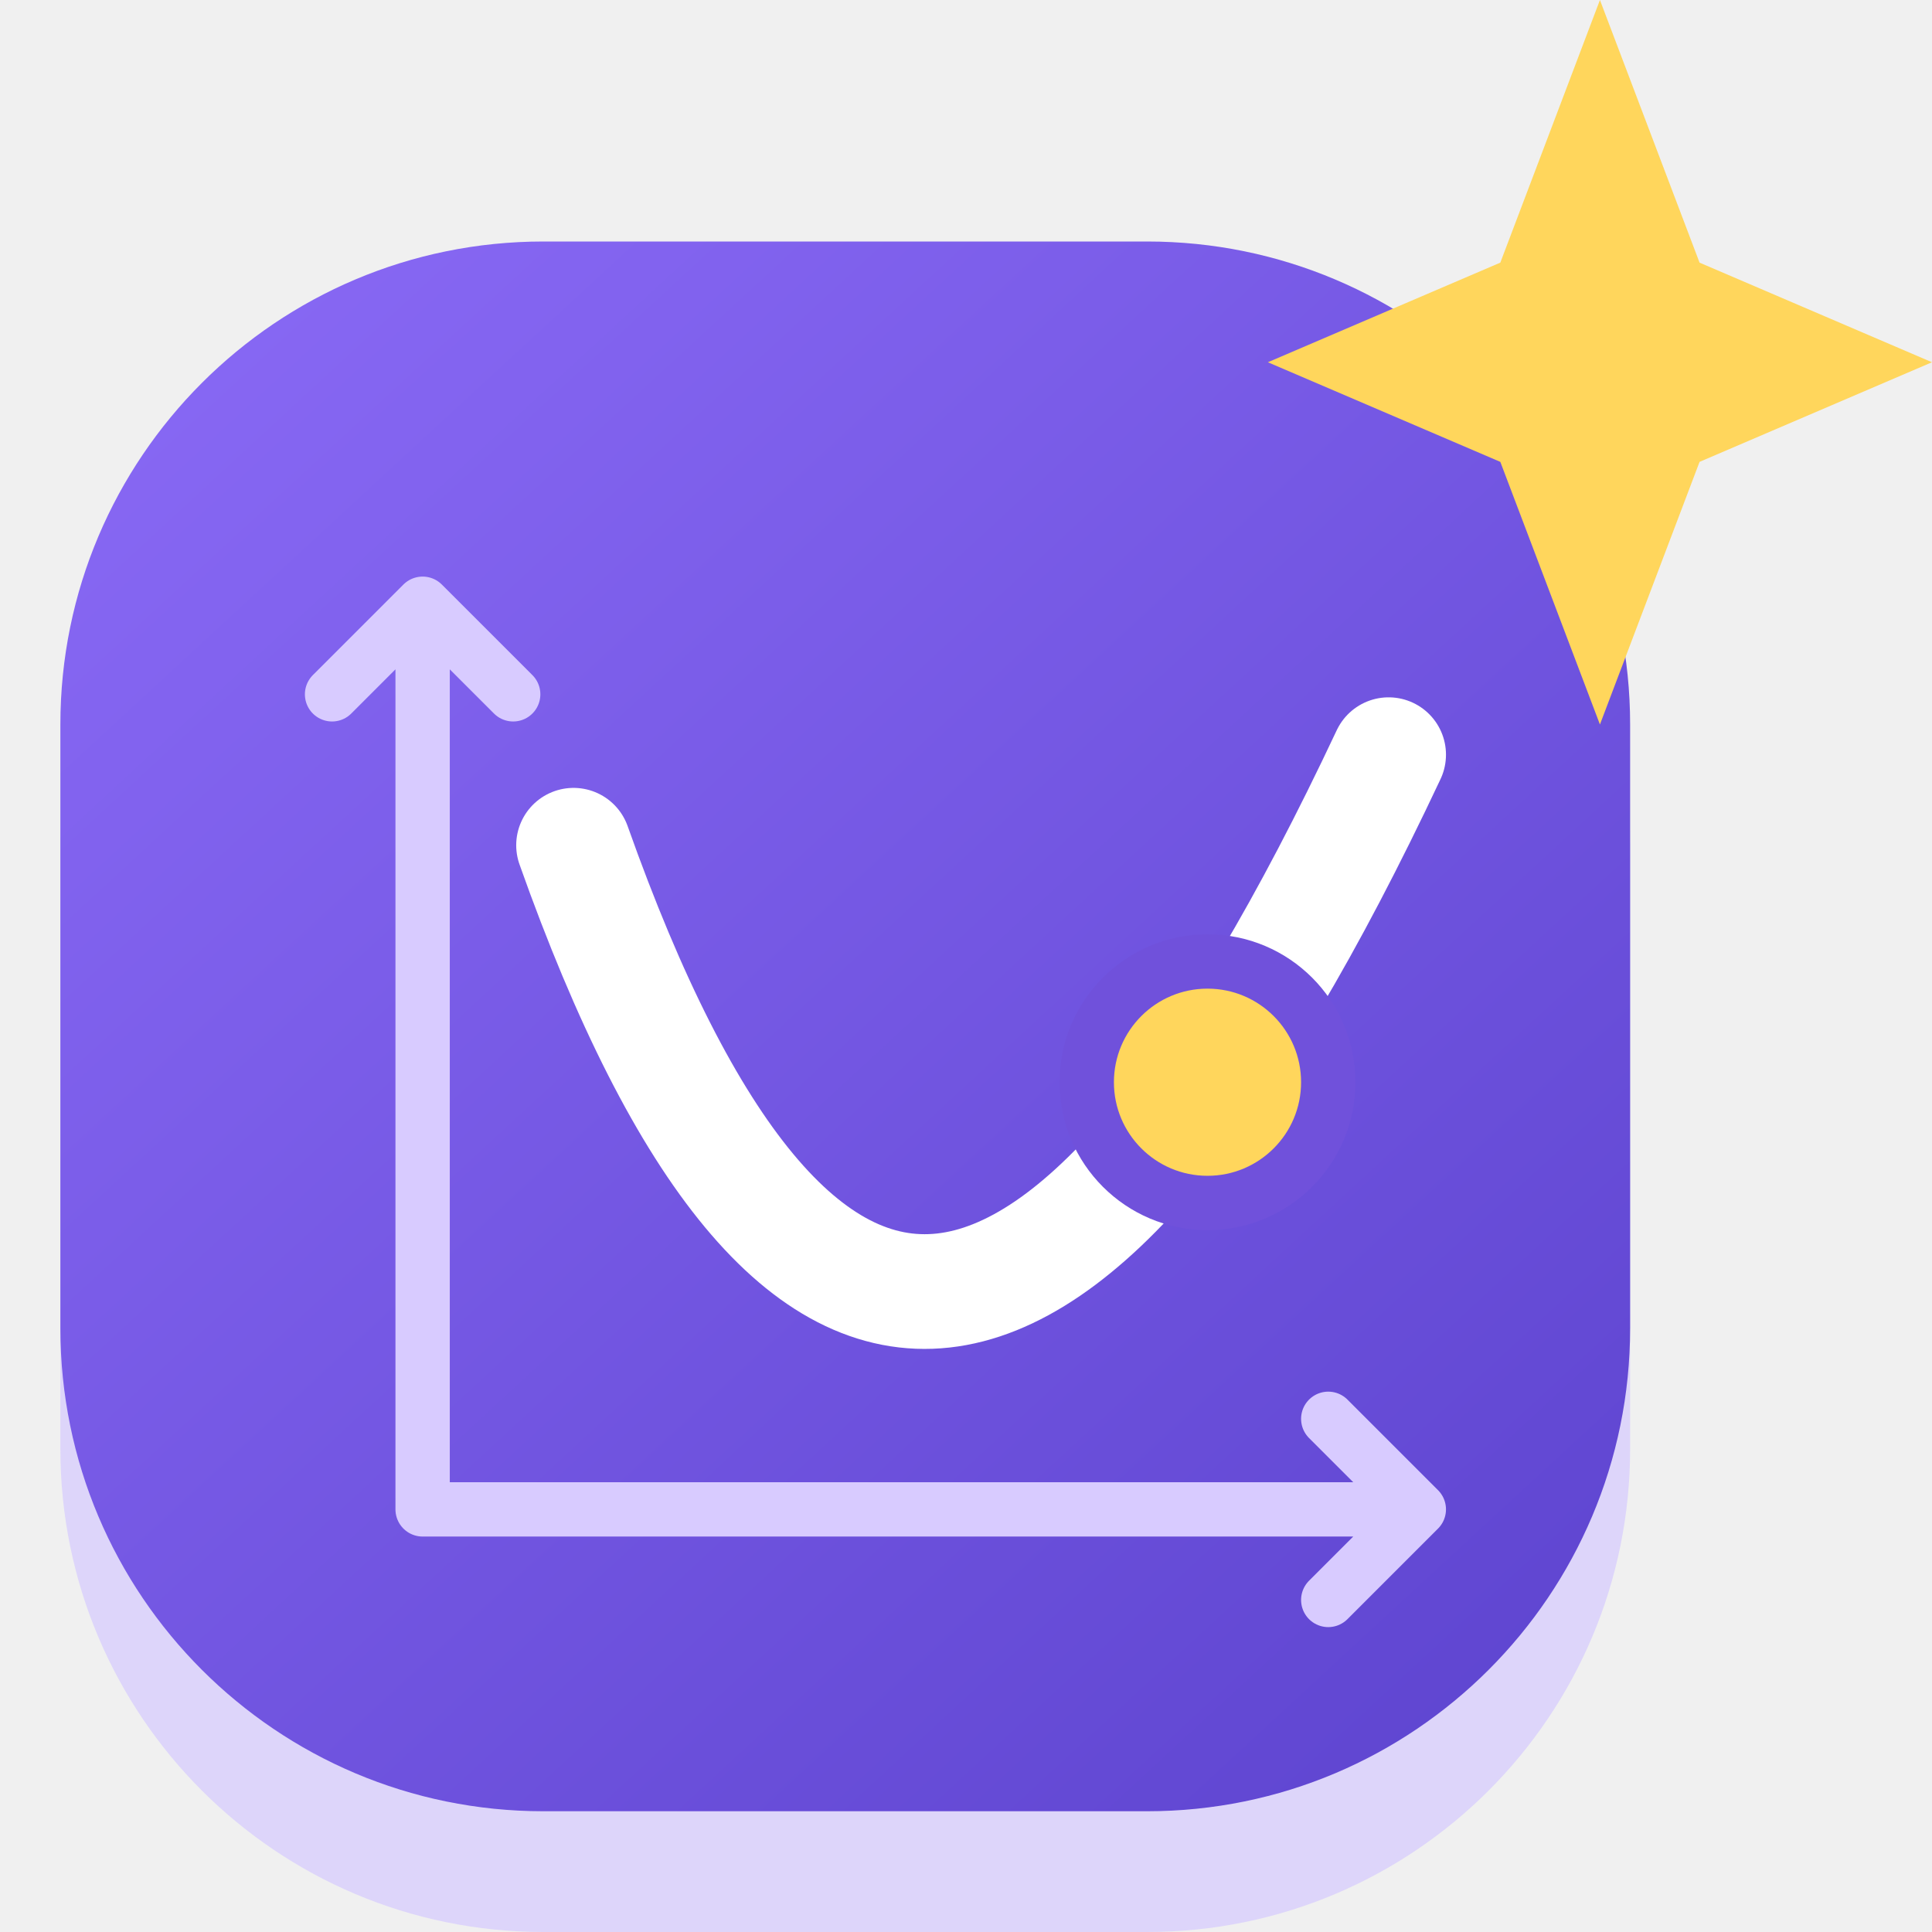
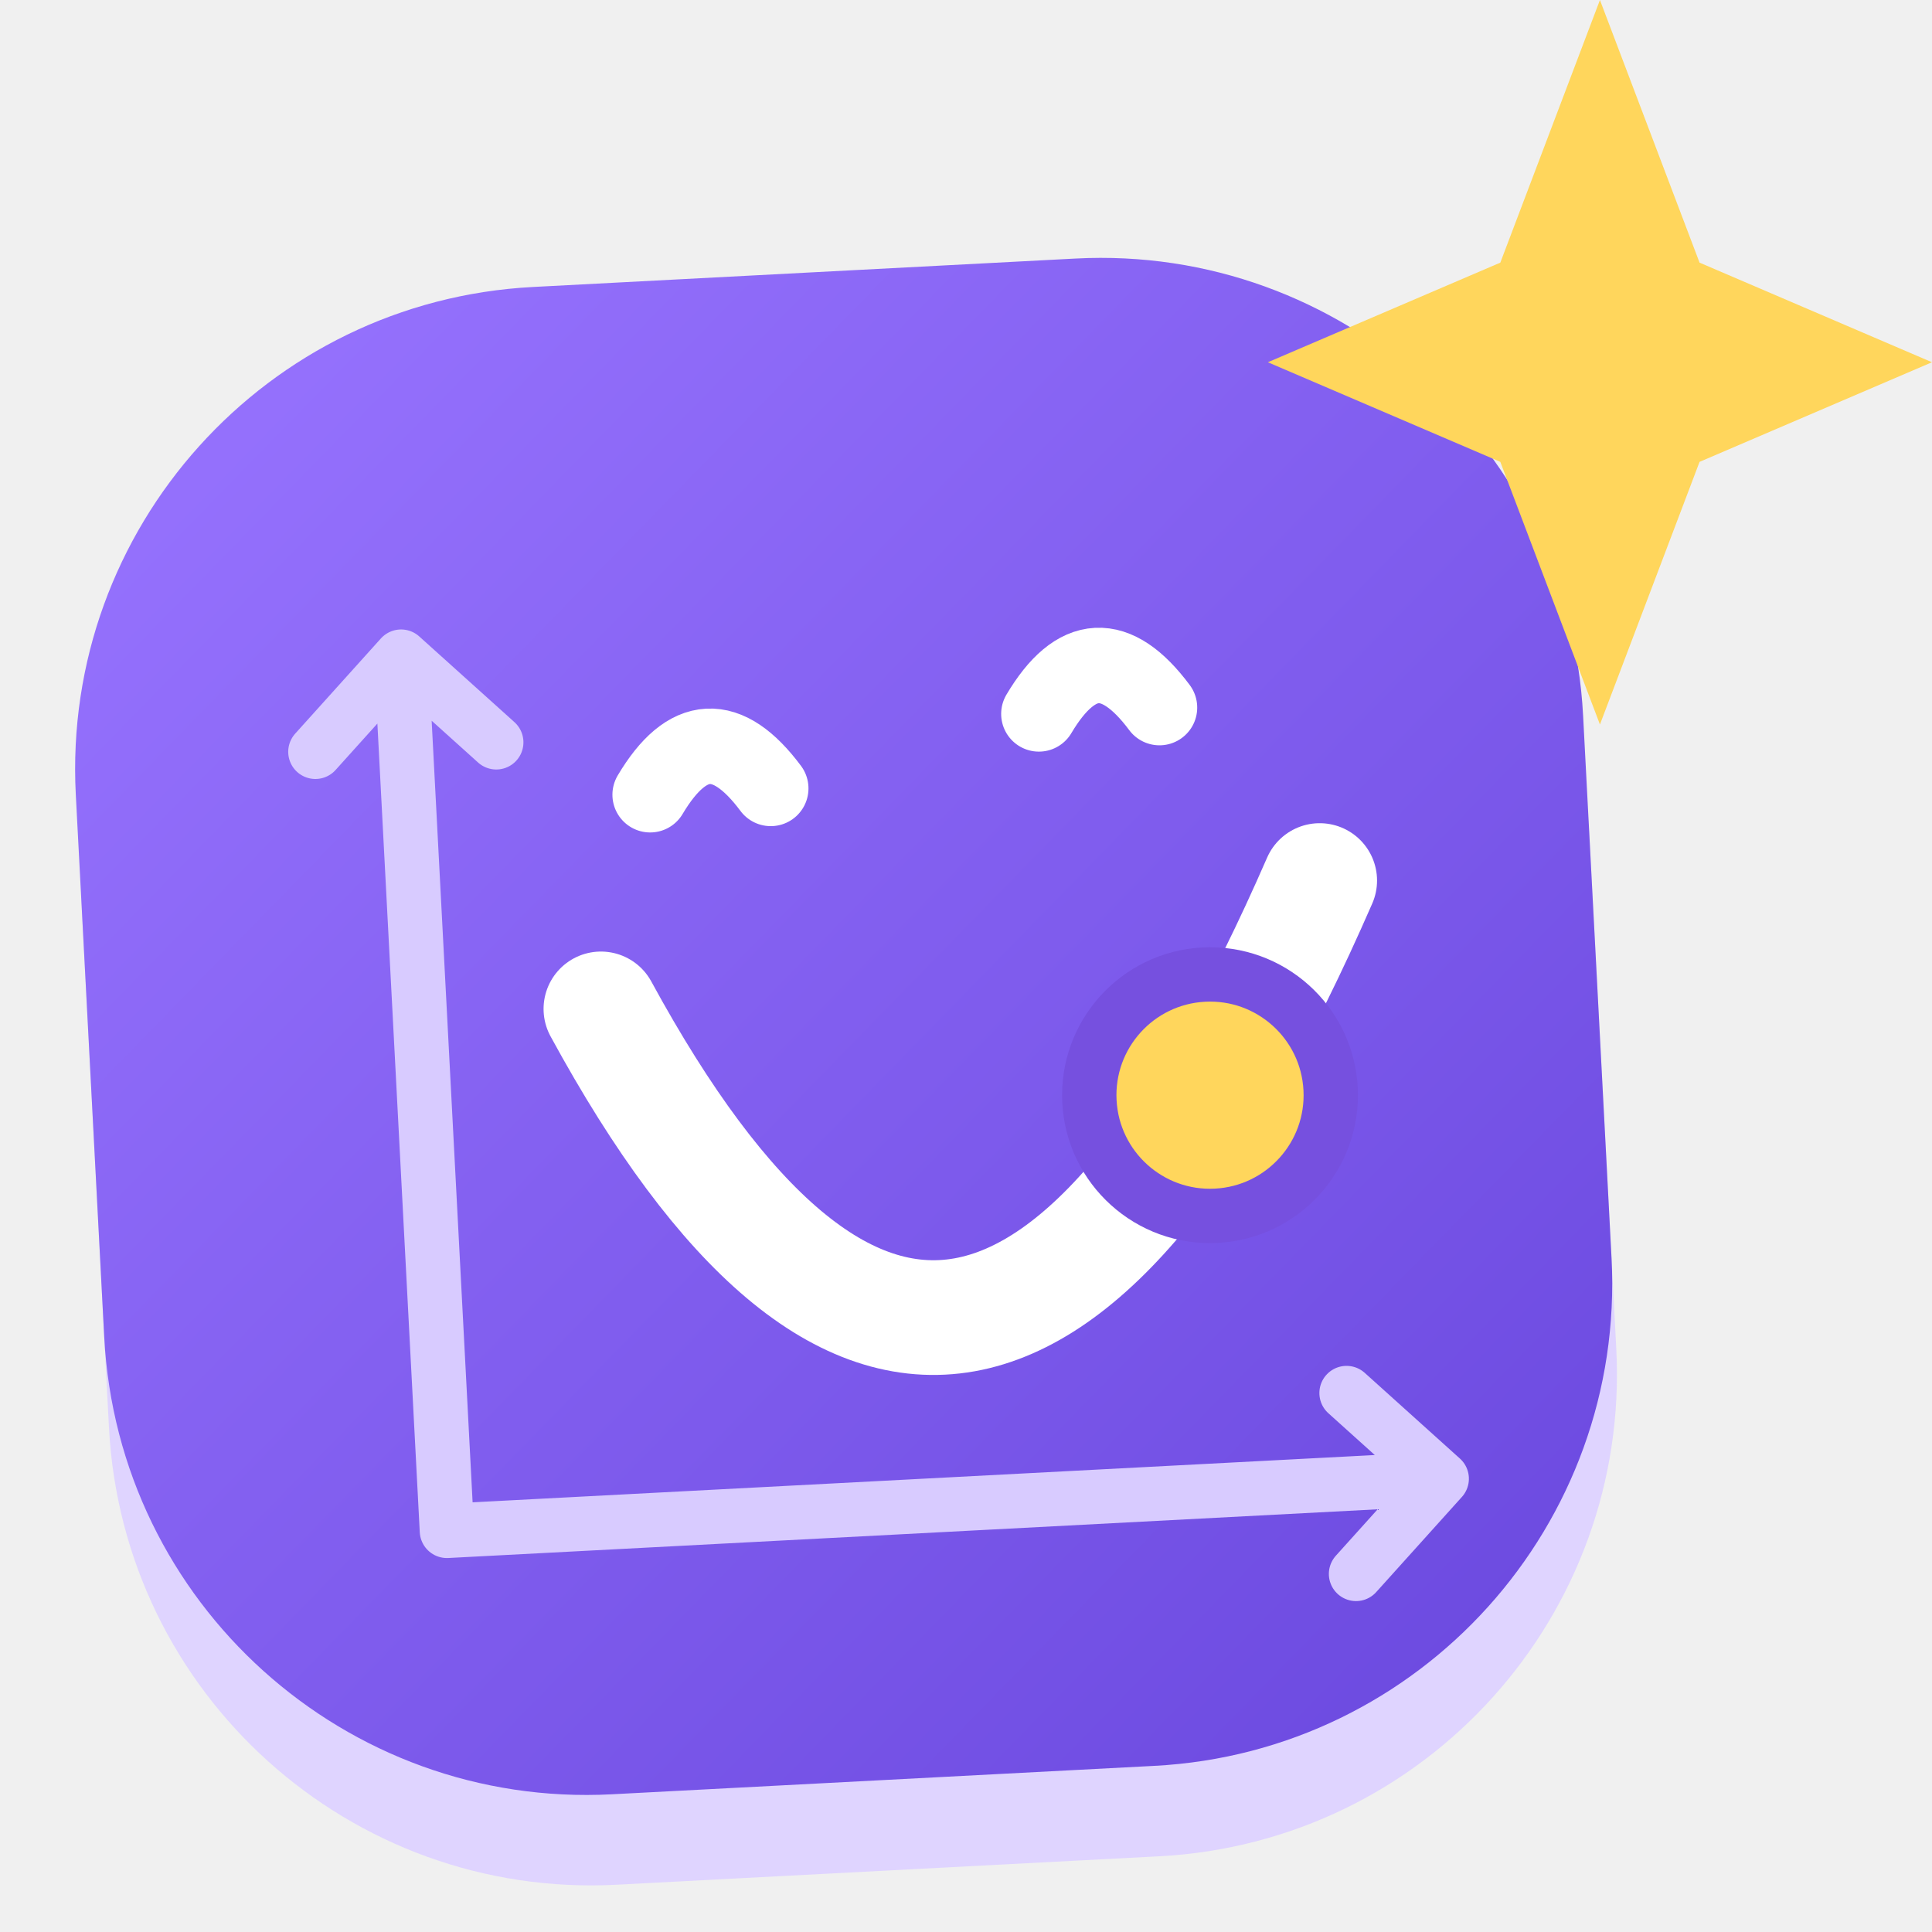
<svg xmlns="http://www.w3.org/2000/svg" viewBox="0 0 64 64" fill="none">
  <defs>
    <linearGradient id="lab-purple" x1="6" y1="8" x2="54" y2="60" gradientUnits="userSpaceOnUse">
-       <stop stop-color="#8969f5" />
-       <stop offset="1" stop-color="#5c43ce" />
+       <stop stop-color="#9874ff" />
+       <stop offset="1" stop-color="#6846dd" />
    </linearGradient>
  </defs>
-   <rect x="2" y="12" width="52" height="52" rx="16" fill="#ddd5fa" />
-   <rect x="2" y="8" width="52" height="52" rx="16" fill="url(#lab-purple)" />
-   <path d="M14 20v30h33m-36-27 3-3 3 3m27 24 3 3-3 3" stroke="#d8cbff" stroke-width="1.8" stroke-linecap="round" stroke-linejoin="round" />
-   <path d="M19 28Q30 59 46 25" stroke="#fff" stroke-width="3.8" stroke-linecap="round" />
-   <circle cx="40" cy="35.85" r="4" fill="#ffd65c" stroke="#7051db" stroke-width="1.8" />
+   <g transform="rotate(-3 28 35)">
+     <rect x="3" y="13" width="50" height="49" rx="16" fill="#dfd4ff" />
+     <rect x="3" y="9" width="50" height="50" rx="16" fill="url(#lab-purple)" />
+     <path d="M14 21v29h33m-36-26 3-3 3 3m27 23 3 3-3 3" stroke="#d8cbff" stroke-width="1.8" stroke-linecap="round" stroke-linejoin="round" />
+     <path d="M22 26q2-3 4 0m9-2q2-3 4 0" stroke="#fff" stroke-width="2.5" stroke-linecap="round" />
+     <path d="M20 33Q31 56 44 30" stroke="#fff" stroke-width="3.8" stroke-linecap="round" />
+     <circle cx="40" cy="36.91" r="4" fill="#ffd65c" stroke="#7650df" stroke-width="1.8" />
+   </g>
  <path d="m53 0 3.3 8.7L64 12l-7.7 3.3L53 24l-3.3-8.7L42 12l7.7-3.3Z" fill="#ffd65c" />
</svg>
